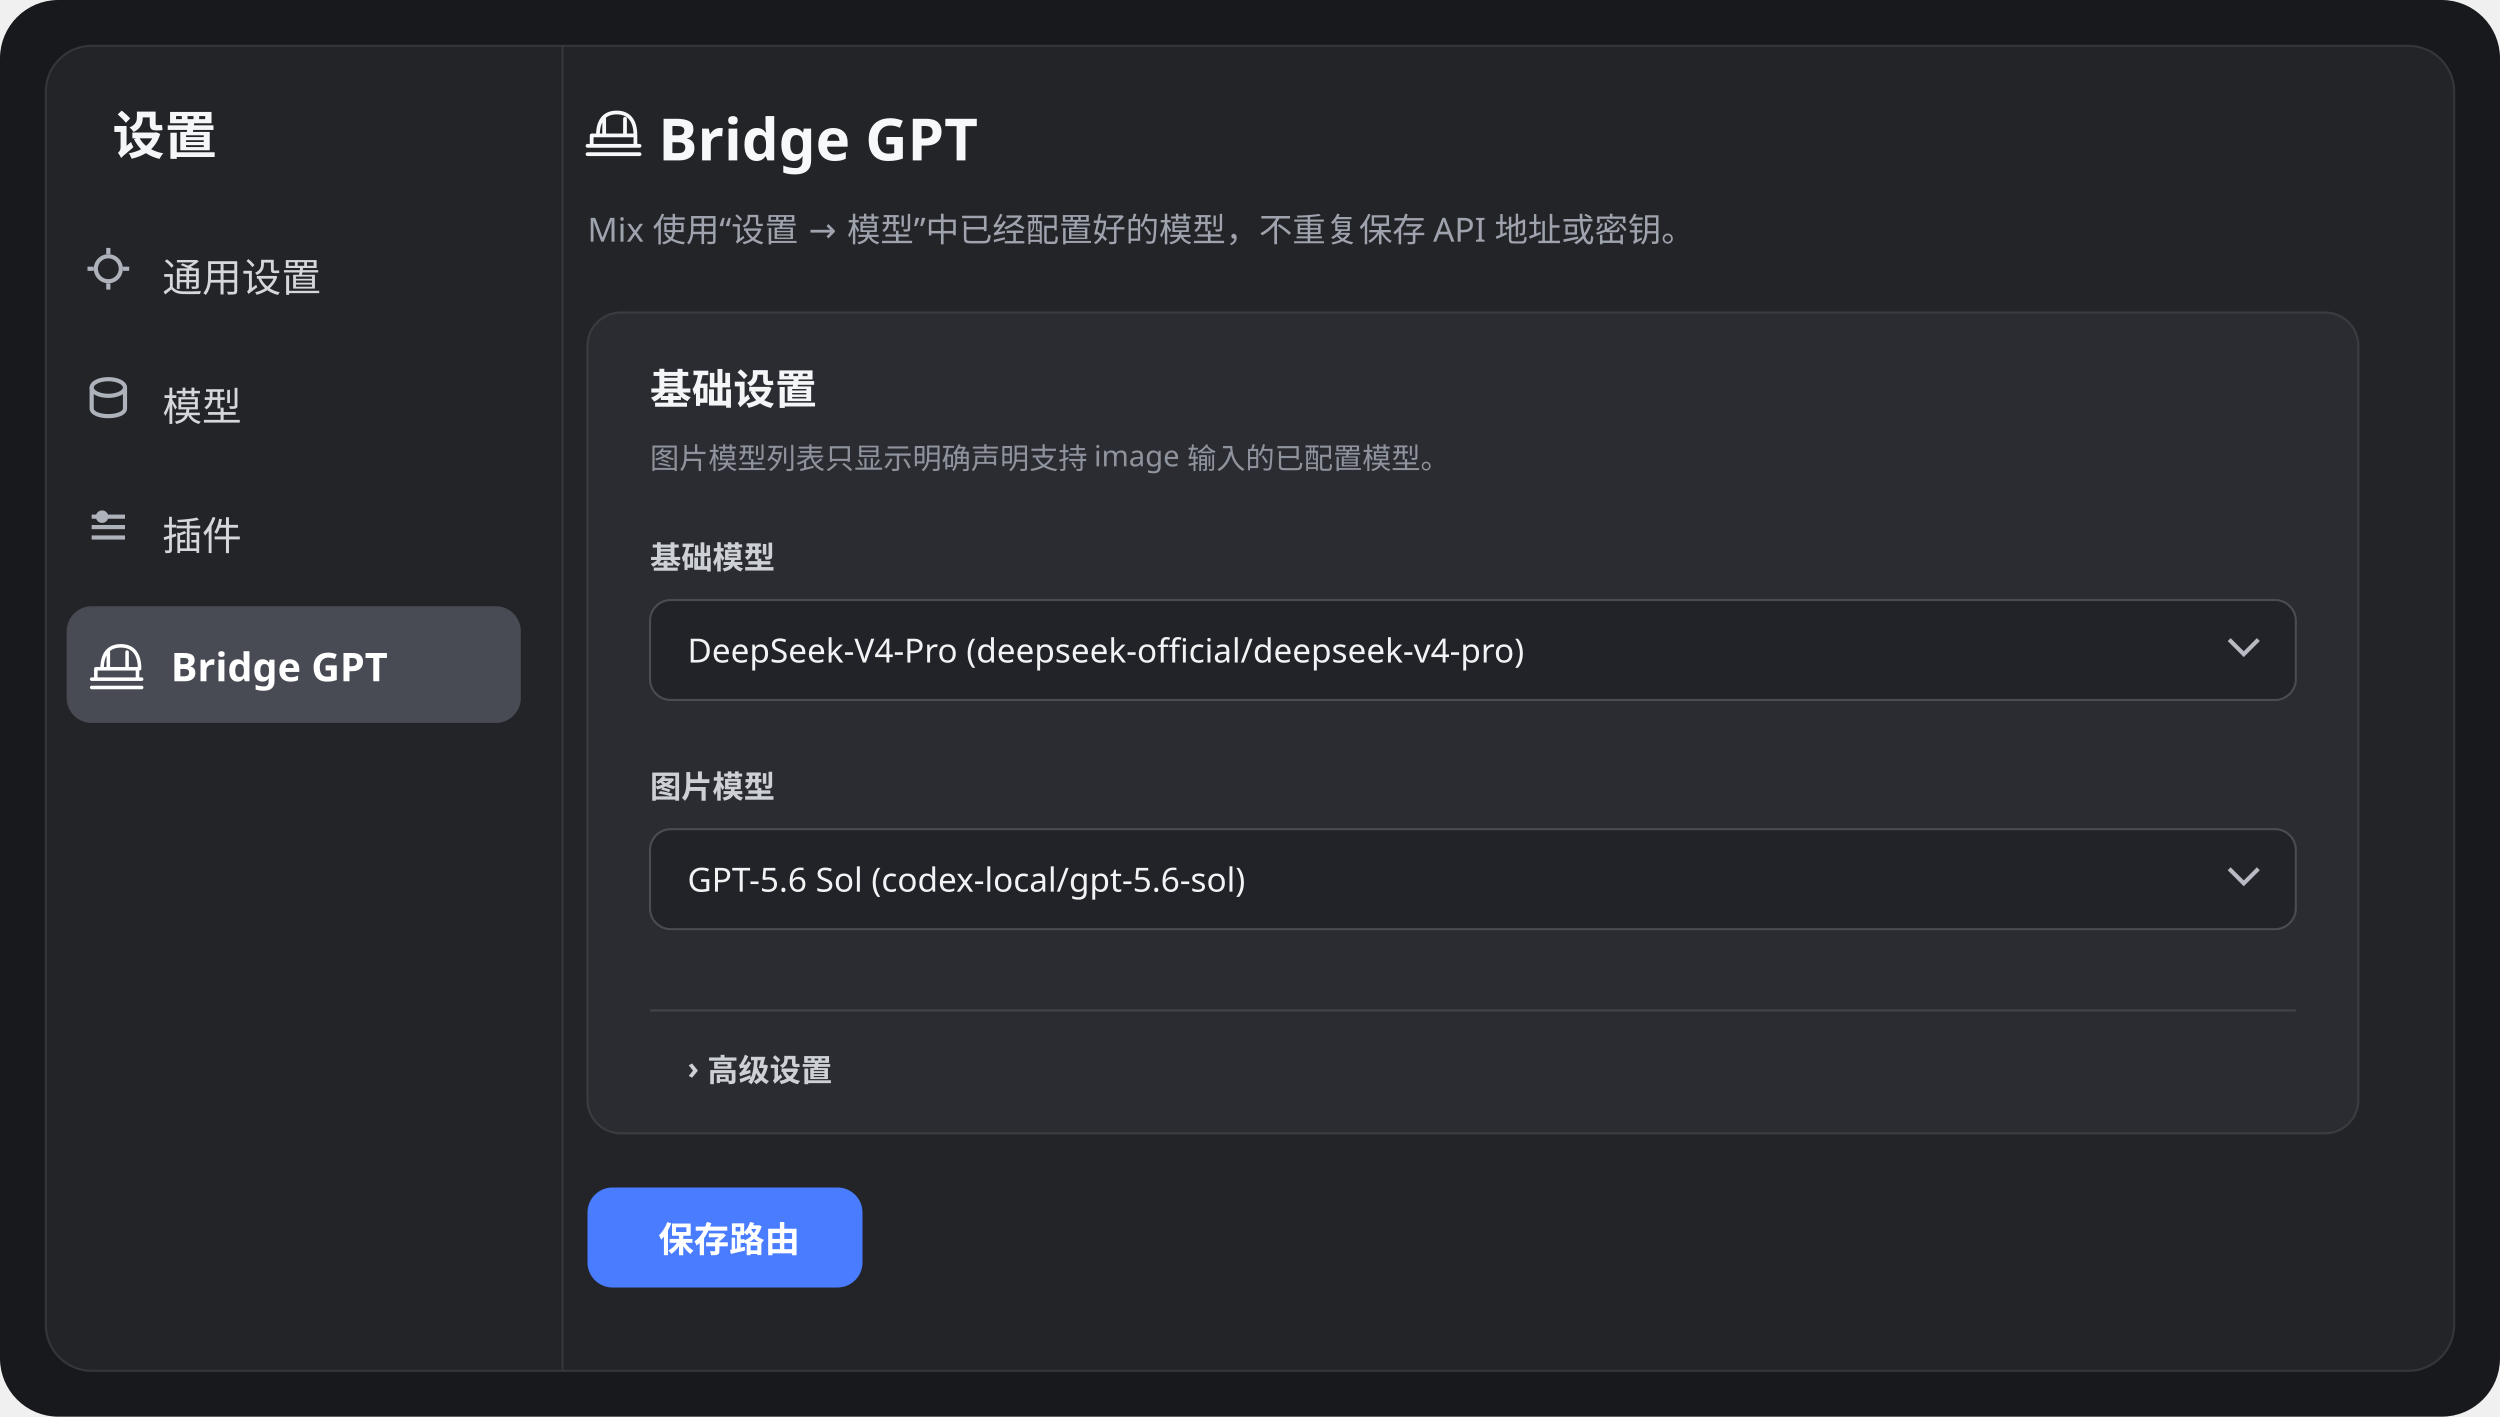
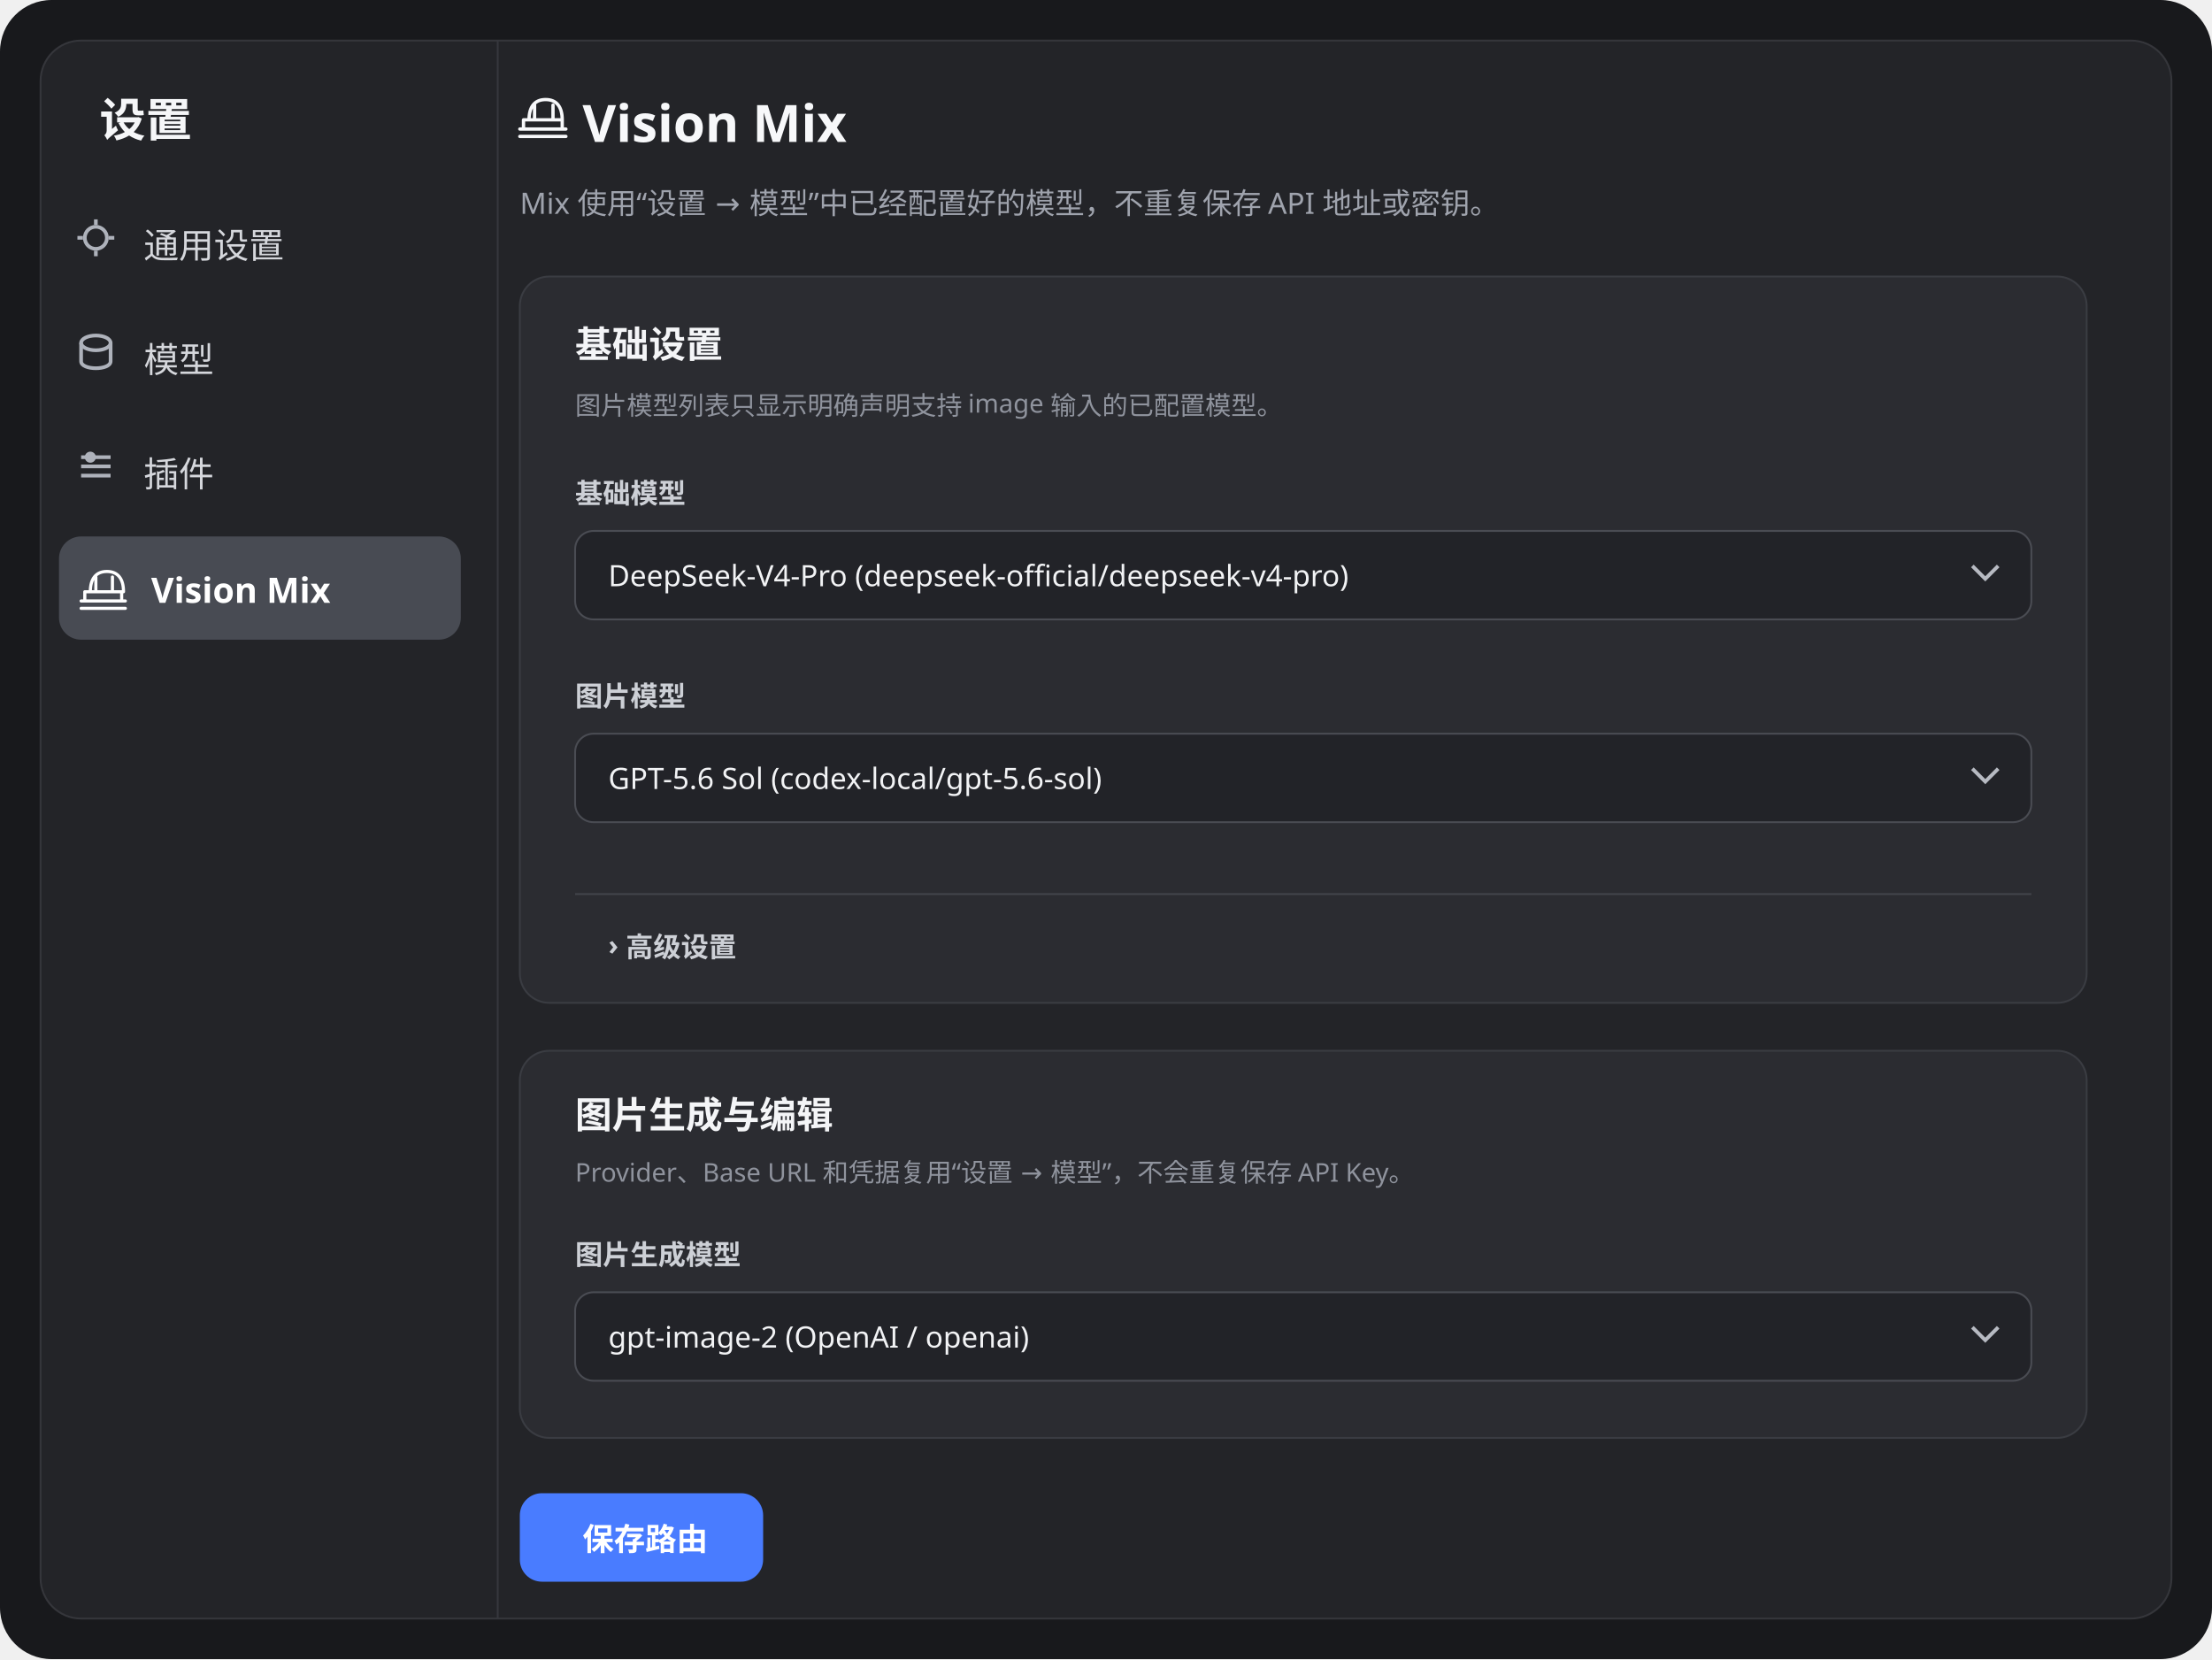
- <svg xmlns="http://www.w3.org/2000/svg" width="1200" height="680" viewBox="0 0 1200 680" role="img" aria-labelledby="title desc">
-   <rect width="1200" height="680" rx="28" fill="#18191c" />
-   <rect x="22" y="22" width="1156" height="636" rx="22" fill="#232428" stroke="#35363b" />
+ <svg xmlns="http://www.w3.org/2000/svg" width="1200" height="900" viewBox="0 0 1200 900" role="img" aria-labelledby="title desc">
+   <rect width="1200" height="900" rx="28" fill="#18191c" />
+   <rect x="22" y="22" width="1156" height="856" rx="22" fill="#232428" stroke="#35363b" />
  <text x="54" y="74" fill="#f5f6f8" font-family="Segoe UI, sans-serif" font-size="25" font-weight="700">设置</text>
-   <line x1="270" y1="22" x2="270" y2="658" stroke="#36373d" />
+   <line x1="270" y1="22" x2="270" y2="878" stroke="#36373d" />
  <g font-family="Segoe UI, sans-serif" font-size="19" fill="#d5d7dc">
    <text x="78" y="140">通用设置</text>
    <text x="78" y="202">模型</text>
    <text x="78" y="264">插件</text>
  </g>
  <g transform="translate(42 119)" fill="none" stroke="#aeb2bb" stroke-width="2">
    <circle cx="10" cy="10" r="6" />
    <path d="M10 0v3M10 17v3M0 10h3M17 10h3" />
  </g>
  <g transform="translate(42 181)" fill="none" stroke="#aeb2bb" stroke-width="2">
    <ellipse cx="10" cy="5" rx="8" ry="4" />
    <path d="M2 5v10c0 5 16 5 16 0V5" />
  </g>
  <g transform="translate(42 243)" fill="none" stroke="#aeb2bb" stroke-width="2">
    <path d="M2 5h16M2 10h16M2 15h16" />
    <circle cx="7" cy="5" r="2" fill="#aeb2bb" />
  </g>
  <rect x="32" y="291" width="218" height="56" rx="12" fill="#484b53" />
  <g transform="translate(44 306)" fill="none" stroke="#fff" stroke-width="1.7" stroke-linecap="round" stroke-linejoin="round">
    <path d="M0 20h24M2 20v-5M22 20v-5M2 15h20M5 15c0-7 3-11 9-11s9 4 9 11M8 15V7M17 15V7M0 24h24" />
  </g>
-   <text x="82" y="327" fill="#fff" font-family="Segoe UI, sans-serif" font-size="19" font-weight="600">Bridge GPT</text>
-   <text x="316" y="77" fill="#f7f8fa" font-family="Segoe UI, sans-serif" font-size="28" font-weight="700">Bridge GPT</text>
+   <text x="82" y="327" fill="#fff" font-family="Segoe UI, sans-serif" font-size="19" font-weight="600">Vision Mix</text>
+   <text x="316" y="77" fill="#f7f8fa" font-family="Segoe UI, sans-serif" font-size="28" font-weight="700">Vision Mix</text>
  <g transform="translate(282 50)" fill="none" stroke="#f7f8fa" stroke-width="1.8" stroke-linecap="round" stroke-linejoin="round">
    <path d="M0 20h25M2 20v-5M23 20v-5M2 15h21M5 15c0-7 3-11 9-11s9 4 9 11M8 15V7M18 15V7M0 24h25" />
  </g>
  <text x="282" y="116" fill="#9fa3ad" font-family="Segoe UI, sans-serif" font-size="16">Mix 使用“设置 → 模型”中已经配置好的模型，不重复保存 API 地址或密钥。</text>
  <rect x="282" y="150" width="850" height="394" rx="16" fill="#2b2c31" stroke="#3a3c42" />
  <text x="312" y="194" fill="#f4f5f7" font-family="Segoe UI, sans-serif" font-size="20" font-weight="650">基础设置</text>
  <text x="312" y="225" fill="#8f939d" font-family="Segoe UI, sans-serif" font-size="14">图片模型列表只显示明确声明支持 image 输入的已配置模型。</text>
  <text x="312" y="273" fill="#cdd0d6" font-family="Segoe UI, sans-serif" font-size="15" font-weight="600">基础模型</text>
  <rect x="312" y="288" width="790" height="48" rx="10" fill="#222328" stroke="#4a4c53" />
  <text x="330" y="318" fill="#f2f3f5" font-family="Segoe UI, sans-serif" font-size="16">DeepSeek-V4-Pro (deepseek-official/deepseek-v4-pro)</text>
  <path d="M1070 307l7 7 7-7" fill="none" stroke="#b7bac2" stroke-width="2" />
  <text x="312" y="383" fill="#cdd0d6" font-family="Segoe UI, sans-serif" font-size="15" font-weight="600">图片模型</text>
  <rect x="312" y="398" width="790" height="48" rx="10" fill="#222328" stroke="#4a4c53" />
  <text x="330" y="428" fill="#f2f3f5" font-family="Segoe UI, sans-serif" font-size="16">GPT-5.6 Sol (codex-local/gpt-5.6-sol)</text>
  <path d="M1070 417l7 7 7-7" fill="none" stroke="#b7bac2" stroke-width="2" />
  <line x1="312" y1="485" x2="1102" y2="485" stroke="#42444a" />
  <text x="330" y="518" fill="#cdd0d6" font-family="Segoe UI, sans-serif" font-size="15" font-weight="600">›  高级设置</text>
-   <rect x="282" y="570" width="132" height="48" rx="12" fill="#497cff" />
-   <text x="316" y="601" fill="#fff" font-family="Segoe UI, sans-serif" font-size="17" font-weight="650">保存路由</text>
+   <rect x="282" y="570" width="850" height="210" rx="16" fill="#2b2c31" stroke="#3a3c42" />
+   <text x="312" y="612" fill="#f4f5f7" font-family="Segoe UI, sans-serif" font-size="20" font-weight="650">图片生成与编辑</text>
+   <text x="312" y="641" fill="#8f939d" font-family="Segoe UI, sans-serif" font-size="14">Provider、Base URL 和凭据复用“设置 → 模型”，不会重复保存 API Key。</text>
+   <text x="312" y="686" fill="#cdd0d6" font-family="Segoe UI, sans-serif" font-size="15" font-weight="600">图片生成模型</text>
+   <rect x="312" y="701" width="790" height="48" rx="10" fill="#222328" stroke="#4a4c53" />
+   <text x="330" y="731" fill="#f2f3f5" font-family="Segoe UI, sans-serif" font-size="16">gpt-image-2 (OpenAI / openai)</text>
+   <path d="M1070 720l7 7 7-7" fill="none" stroke="#b7bac2" stroke-width="2" />
+   <rect x="282" y="810" width="132" height="48" rx="12" fill="#497cff" />
+   <text x="316" y="841" fill="#fff" font-family="Segoe UI, sans-serif" font-size="17" font-weight="650">保存路由</text>
</svg>
